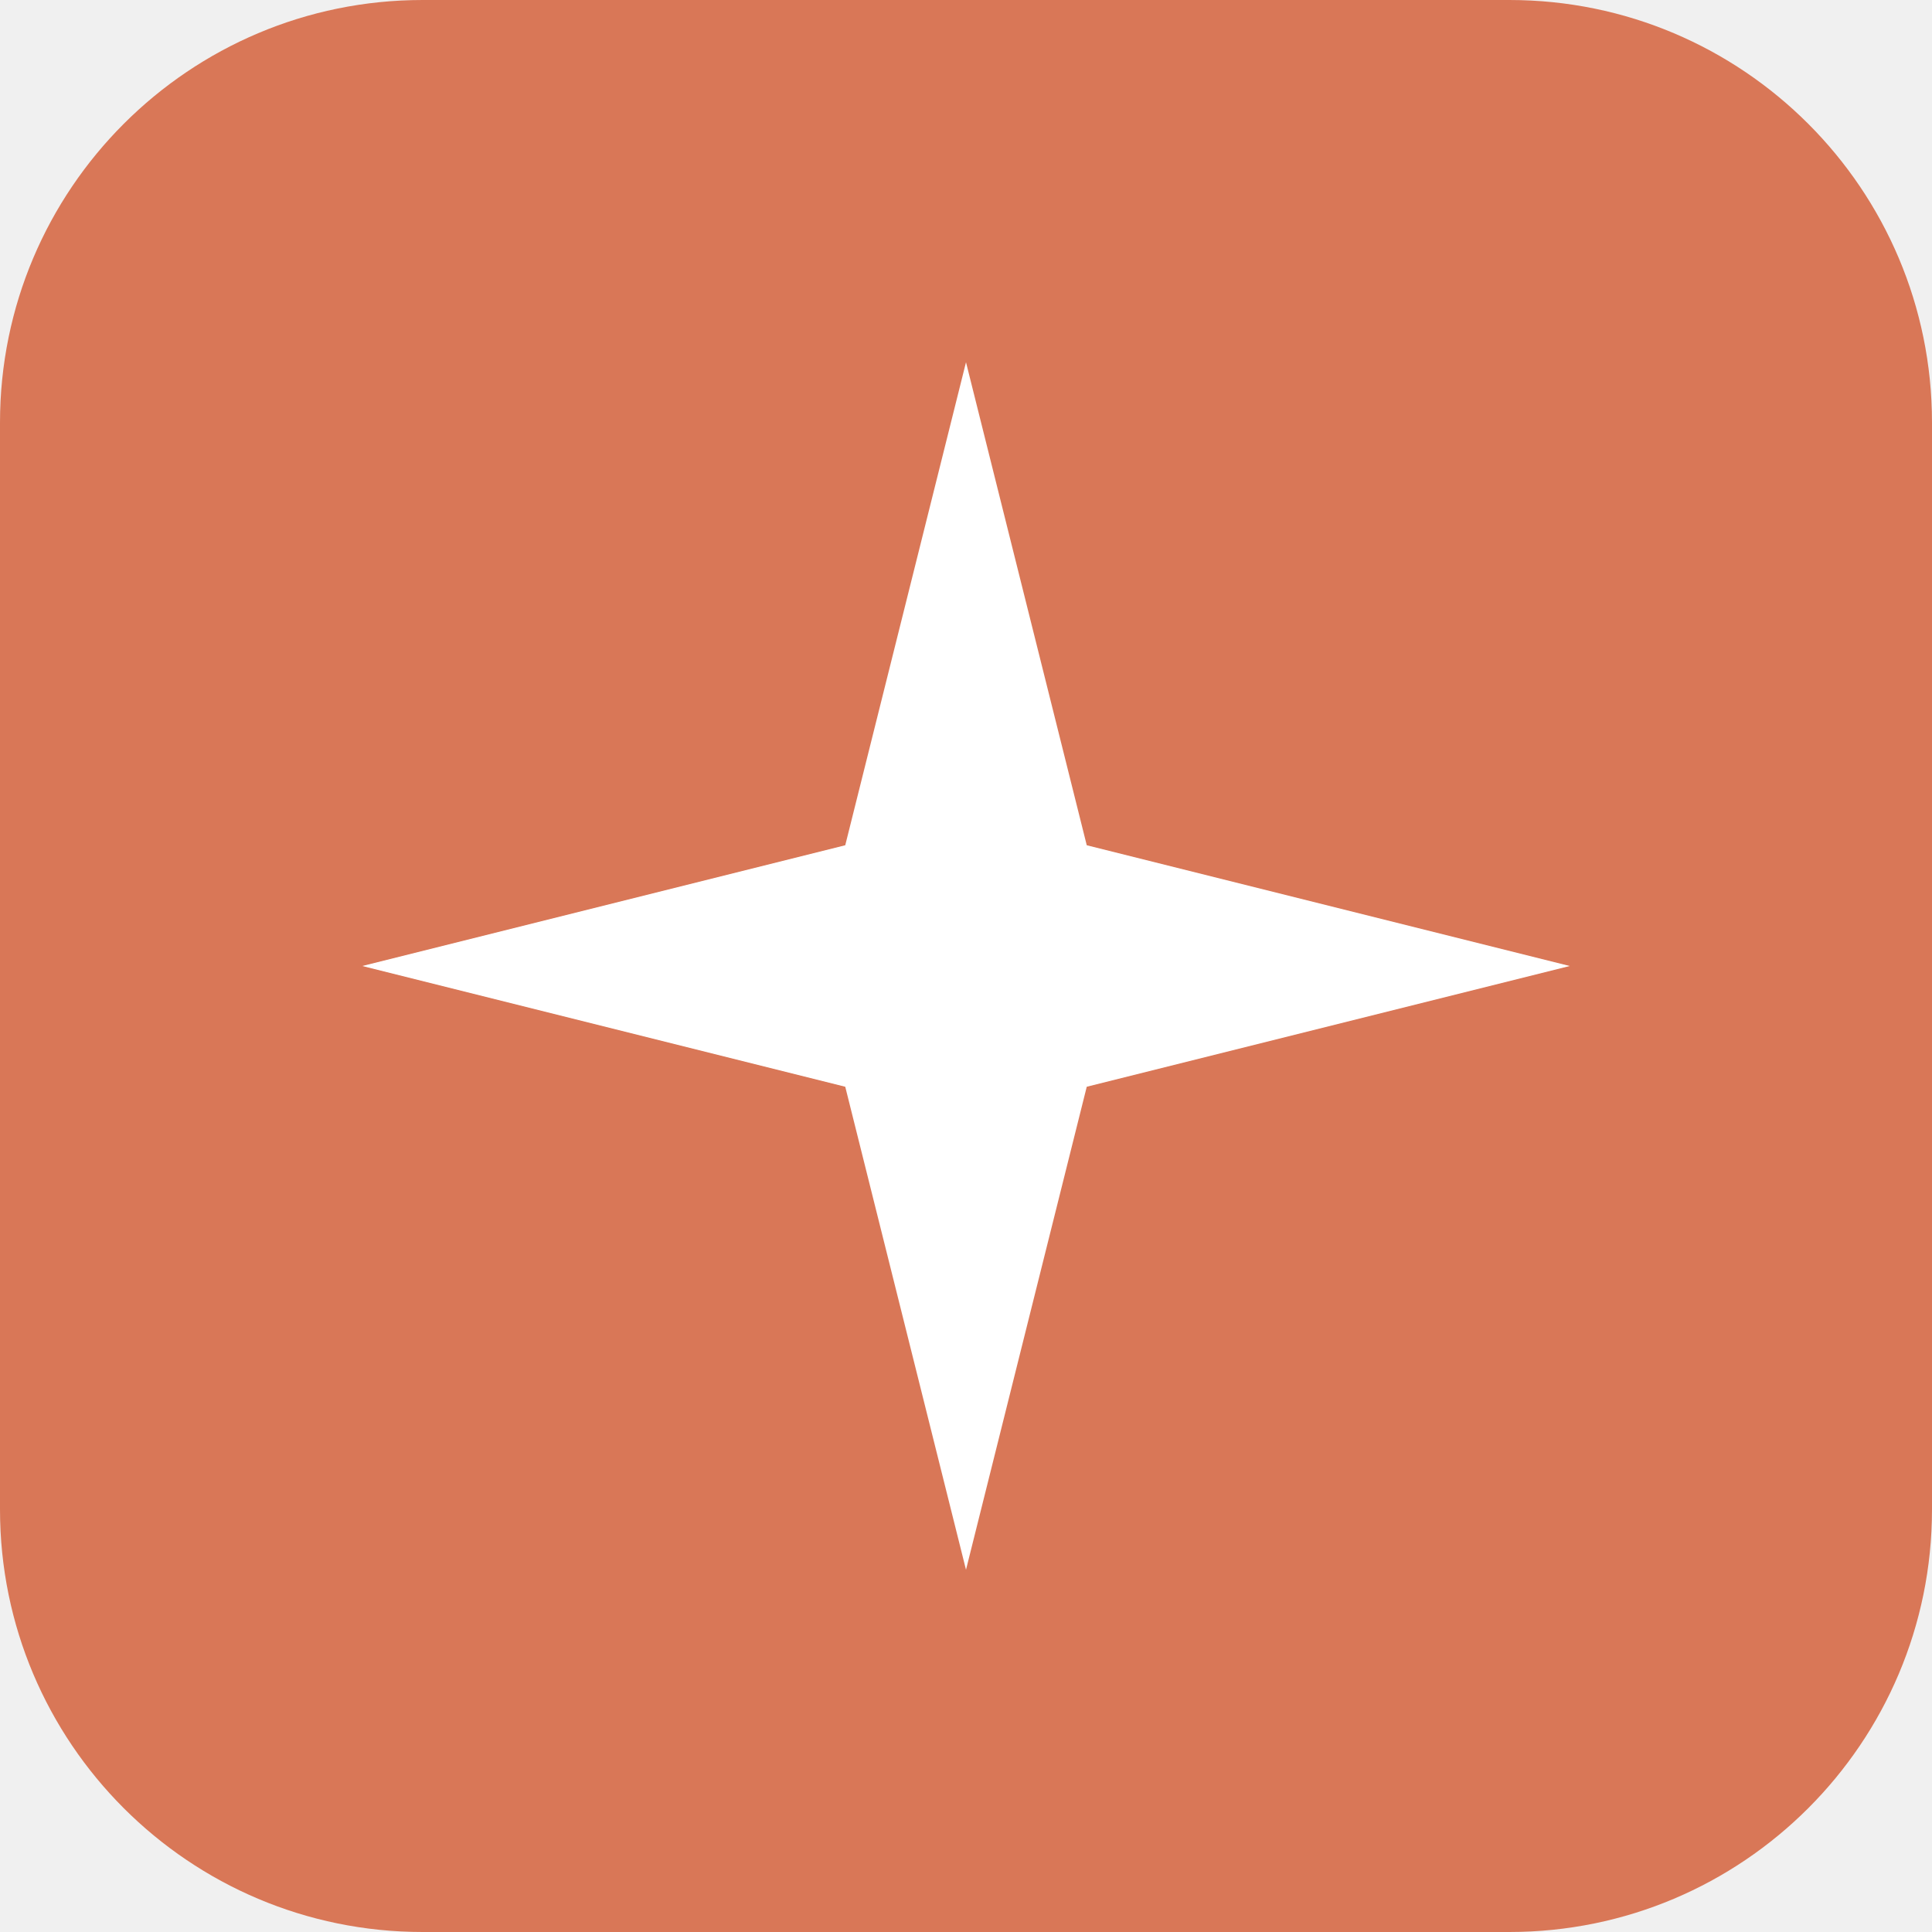
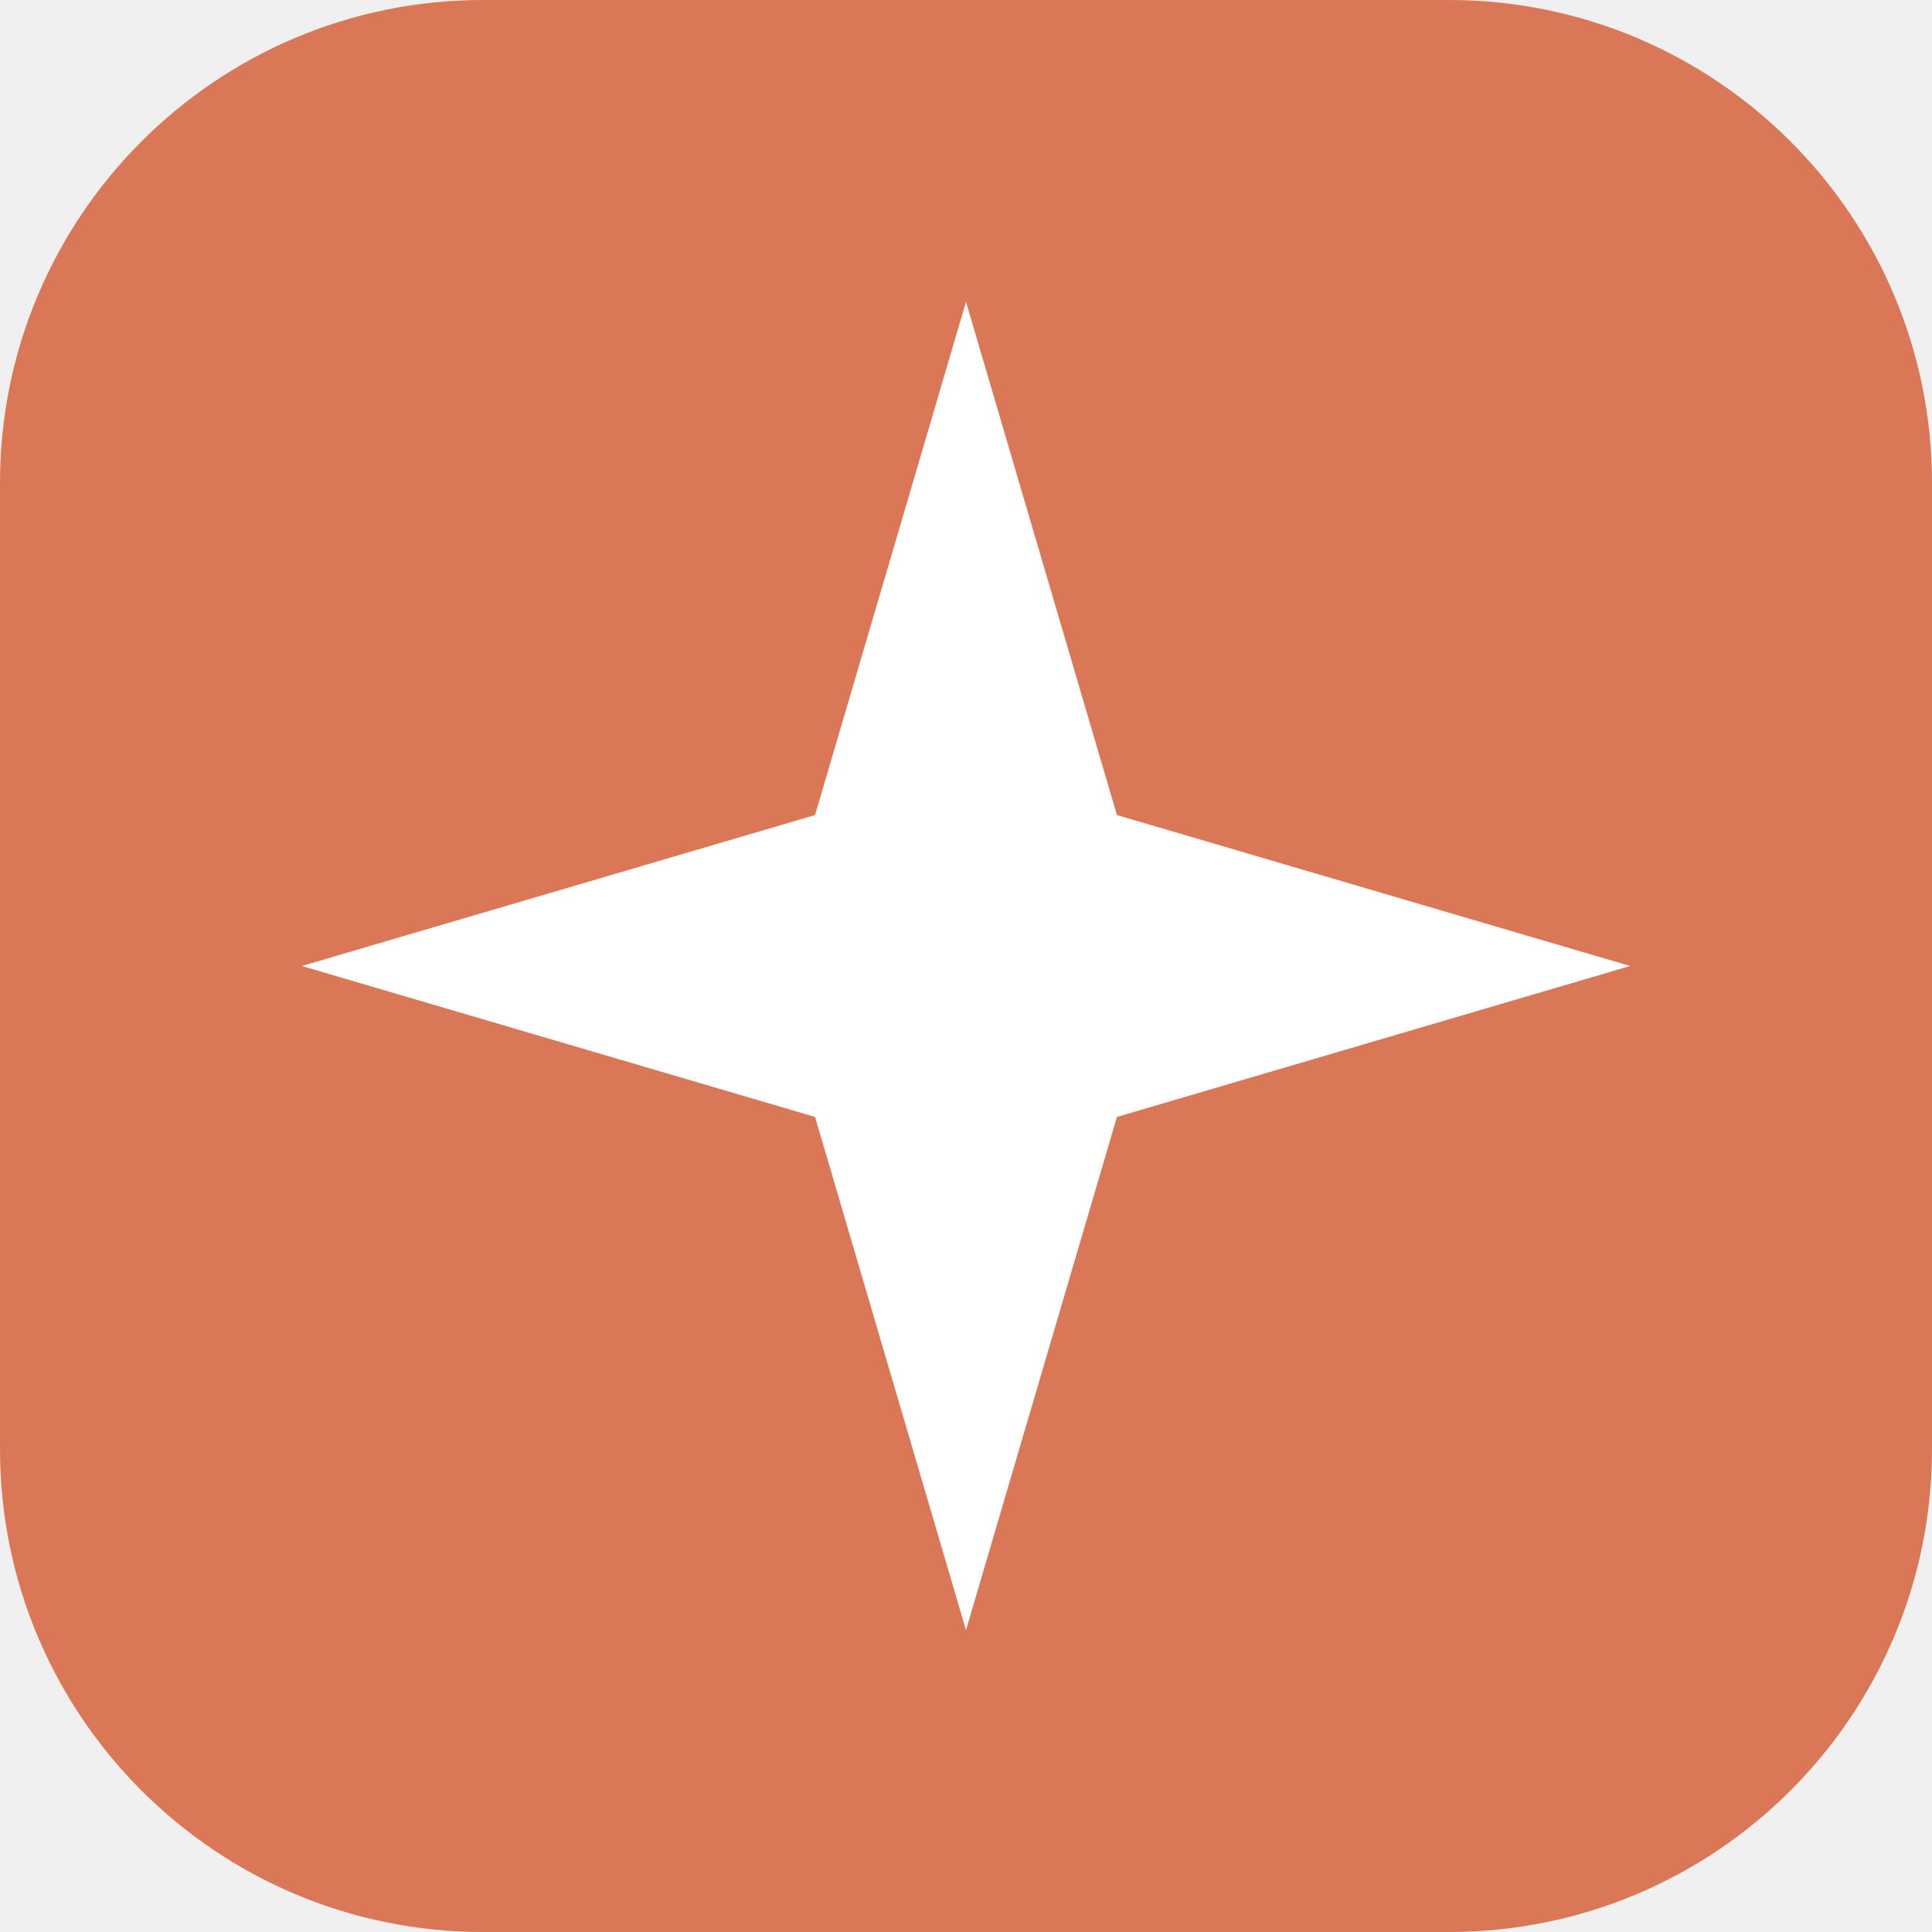
<svg xmlns="http://www.w3.org/2000/svg" viewBox="0 0 64 64" fill="none">
-   <rect width="64" height="64" rx="14" fill="#d97757" />
-   <path d="M32 12 L36 28 L52 32 L36 36 L32 52 L28 36 L12 32 L28 28 Z" fill="#fff" />
+   <rect width="64" height="64" rx="16" fill="#d97757" />
+   <path d="M32 10 L37 27 L54 32 L37 37 L32 54 L27 37 L10 32 L27 27 Z" fill="#fff" />
</svg>
